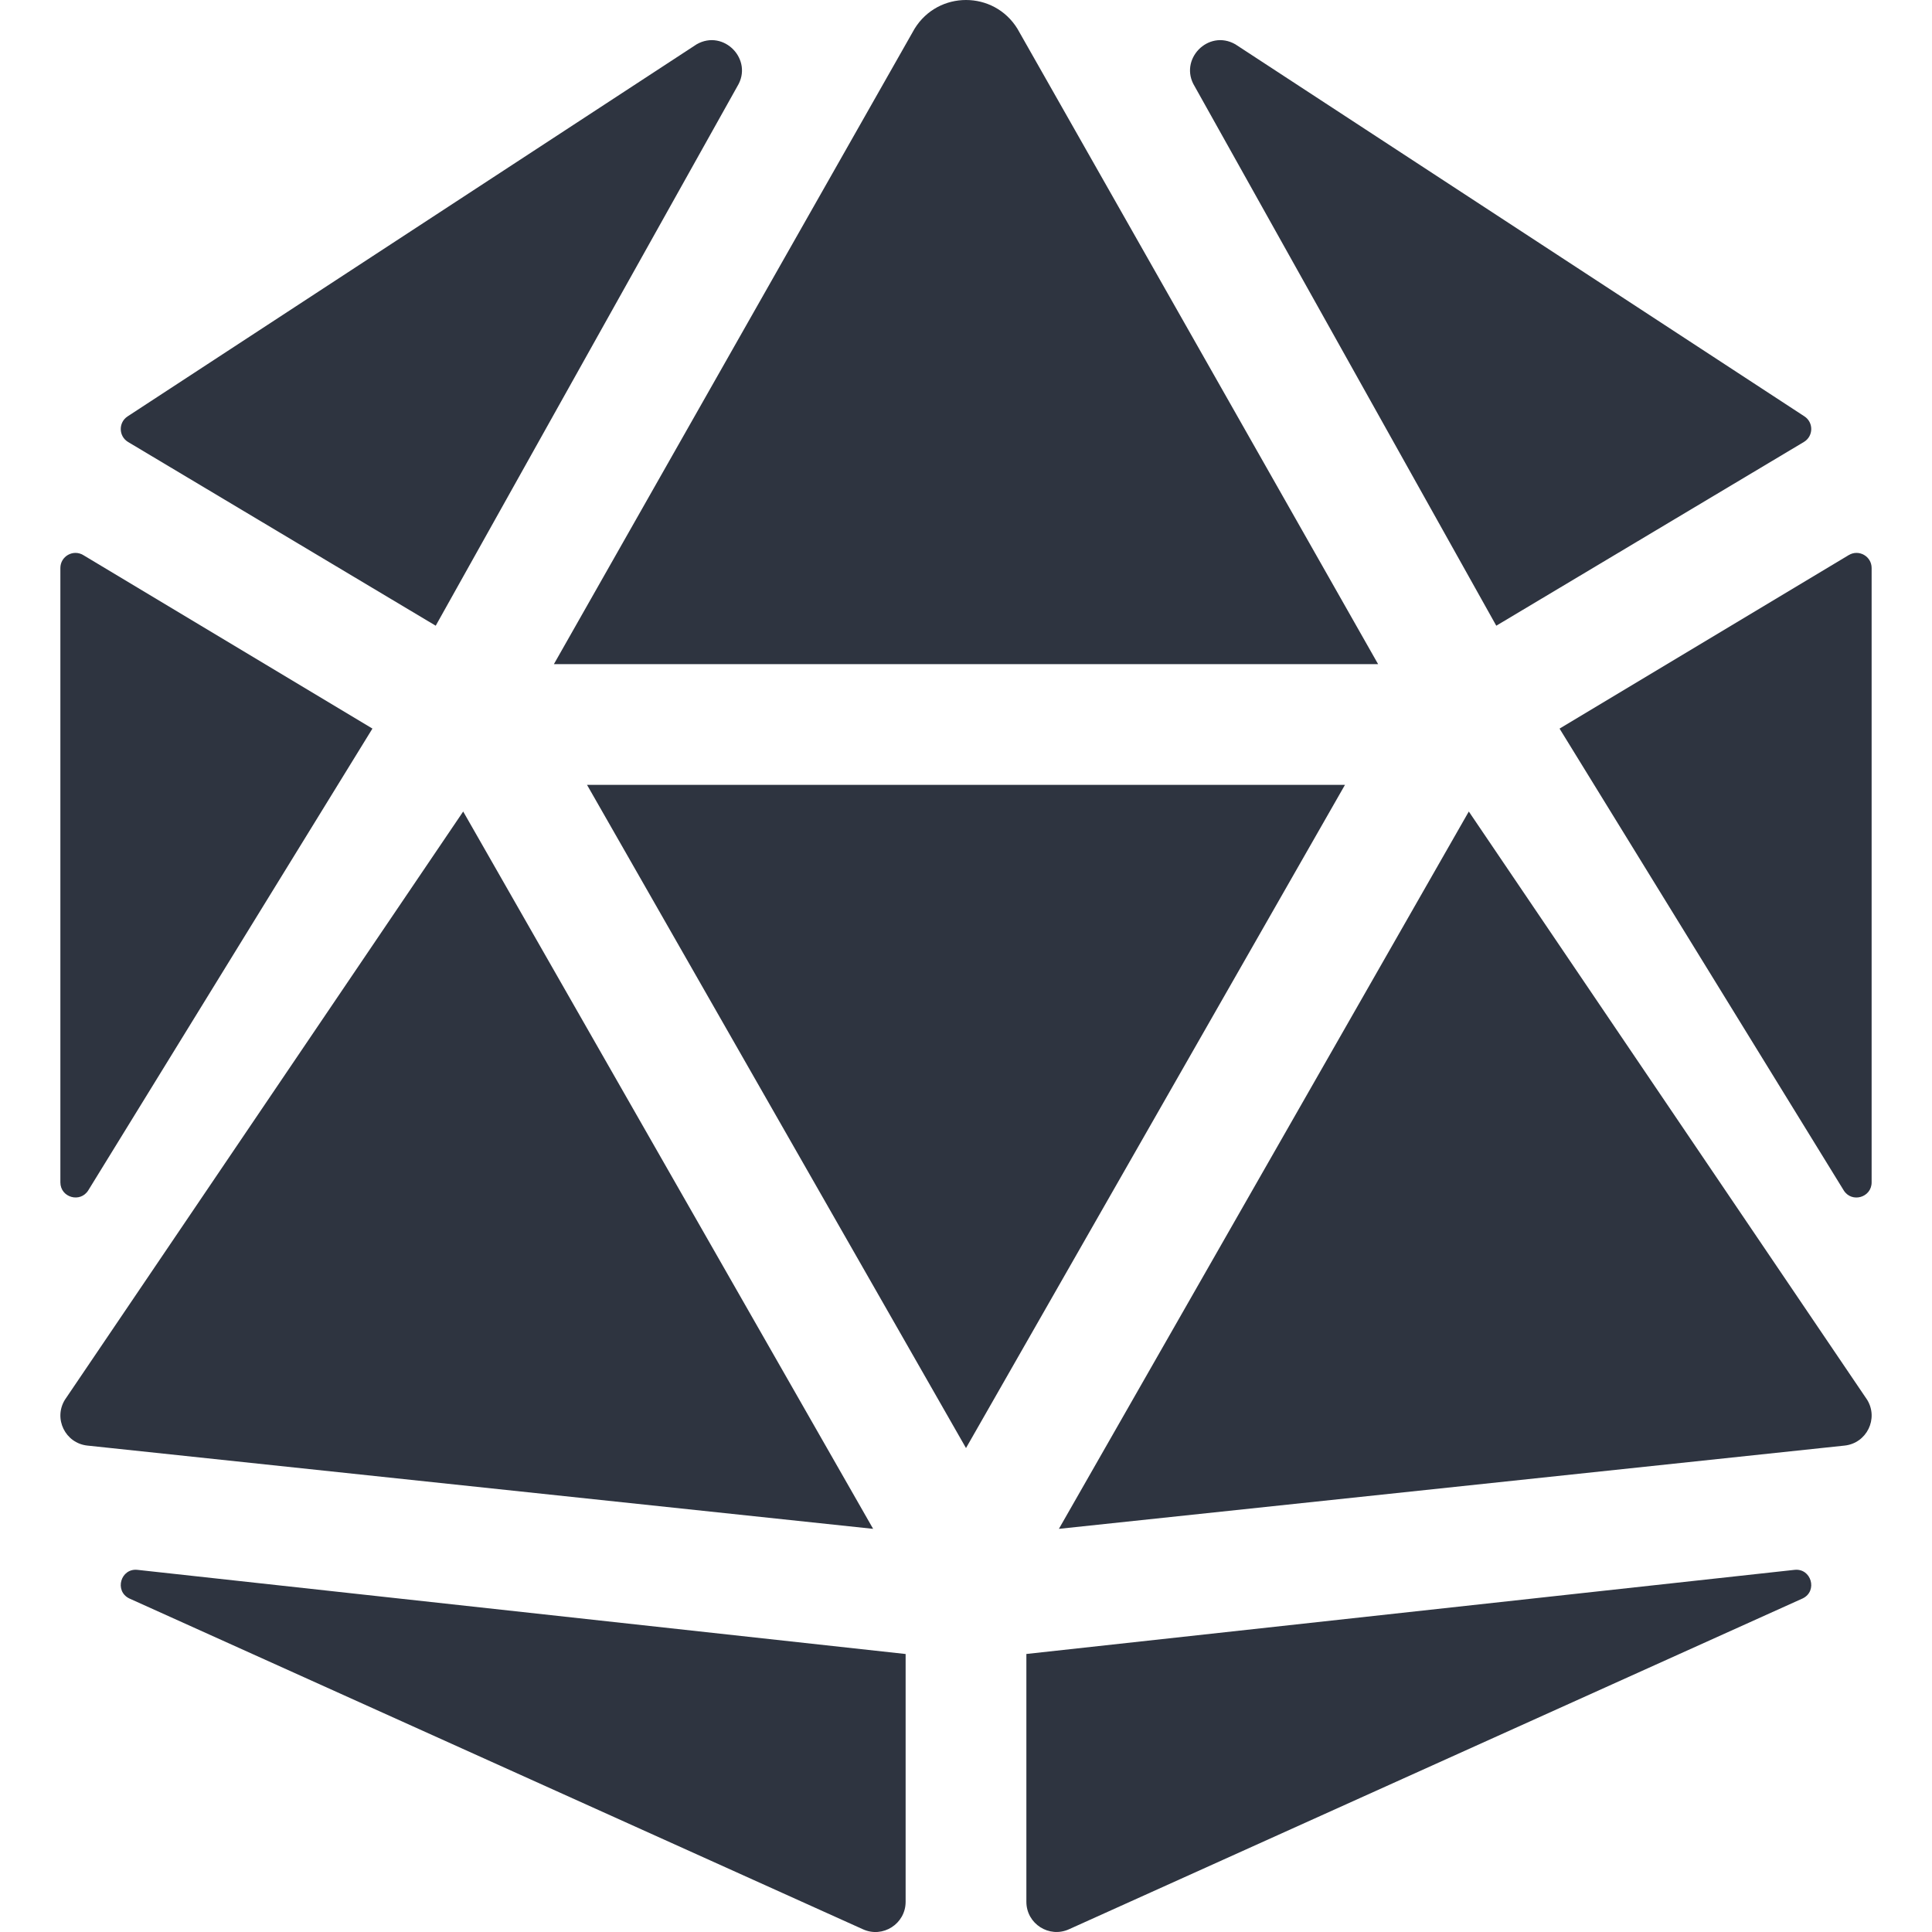
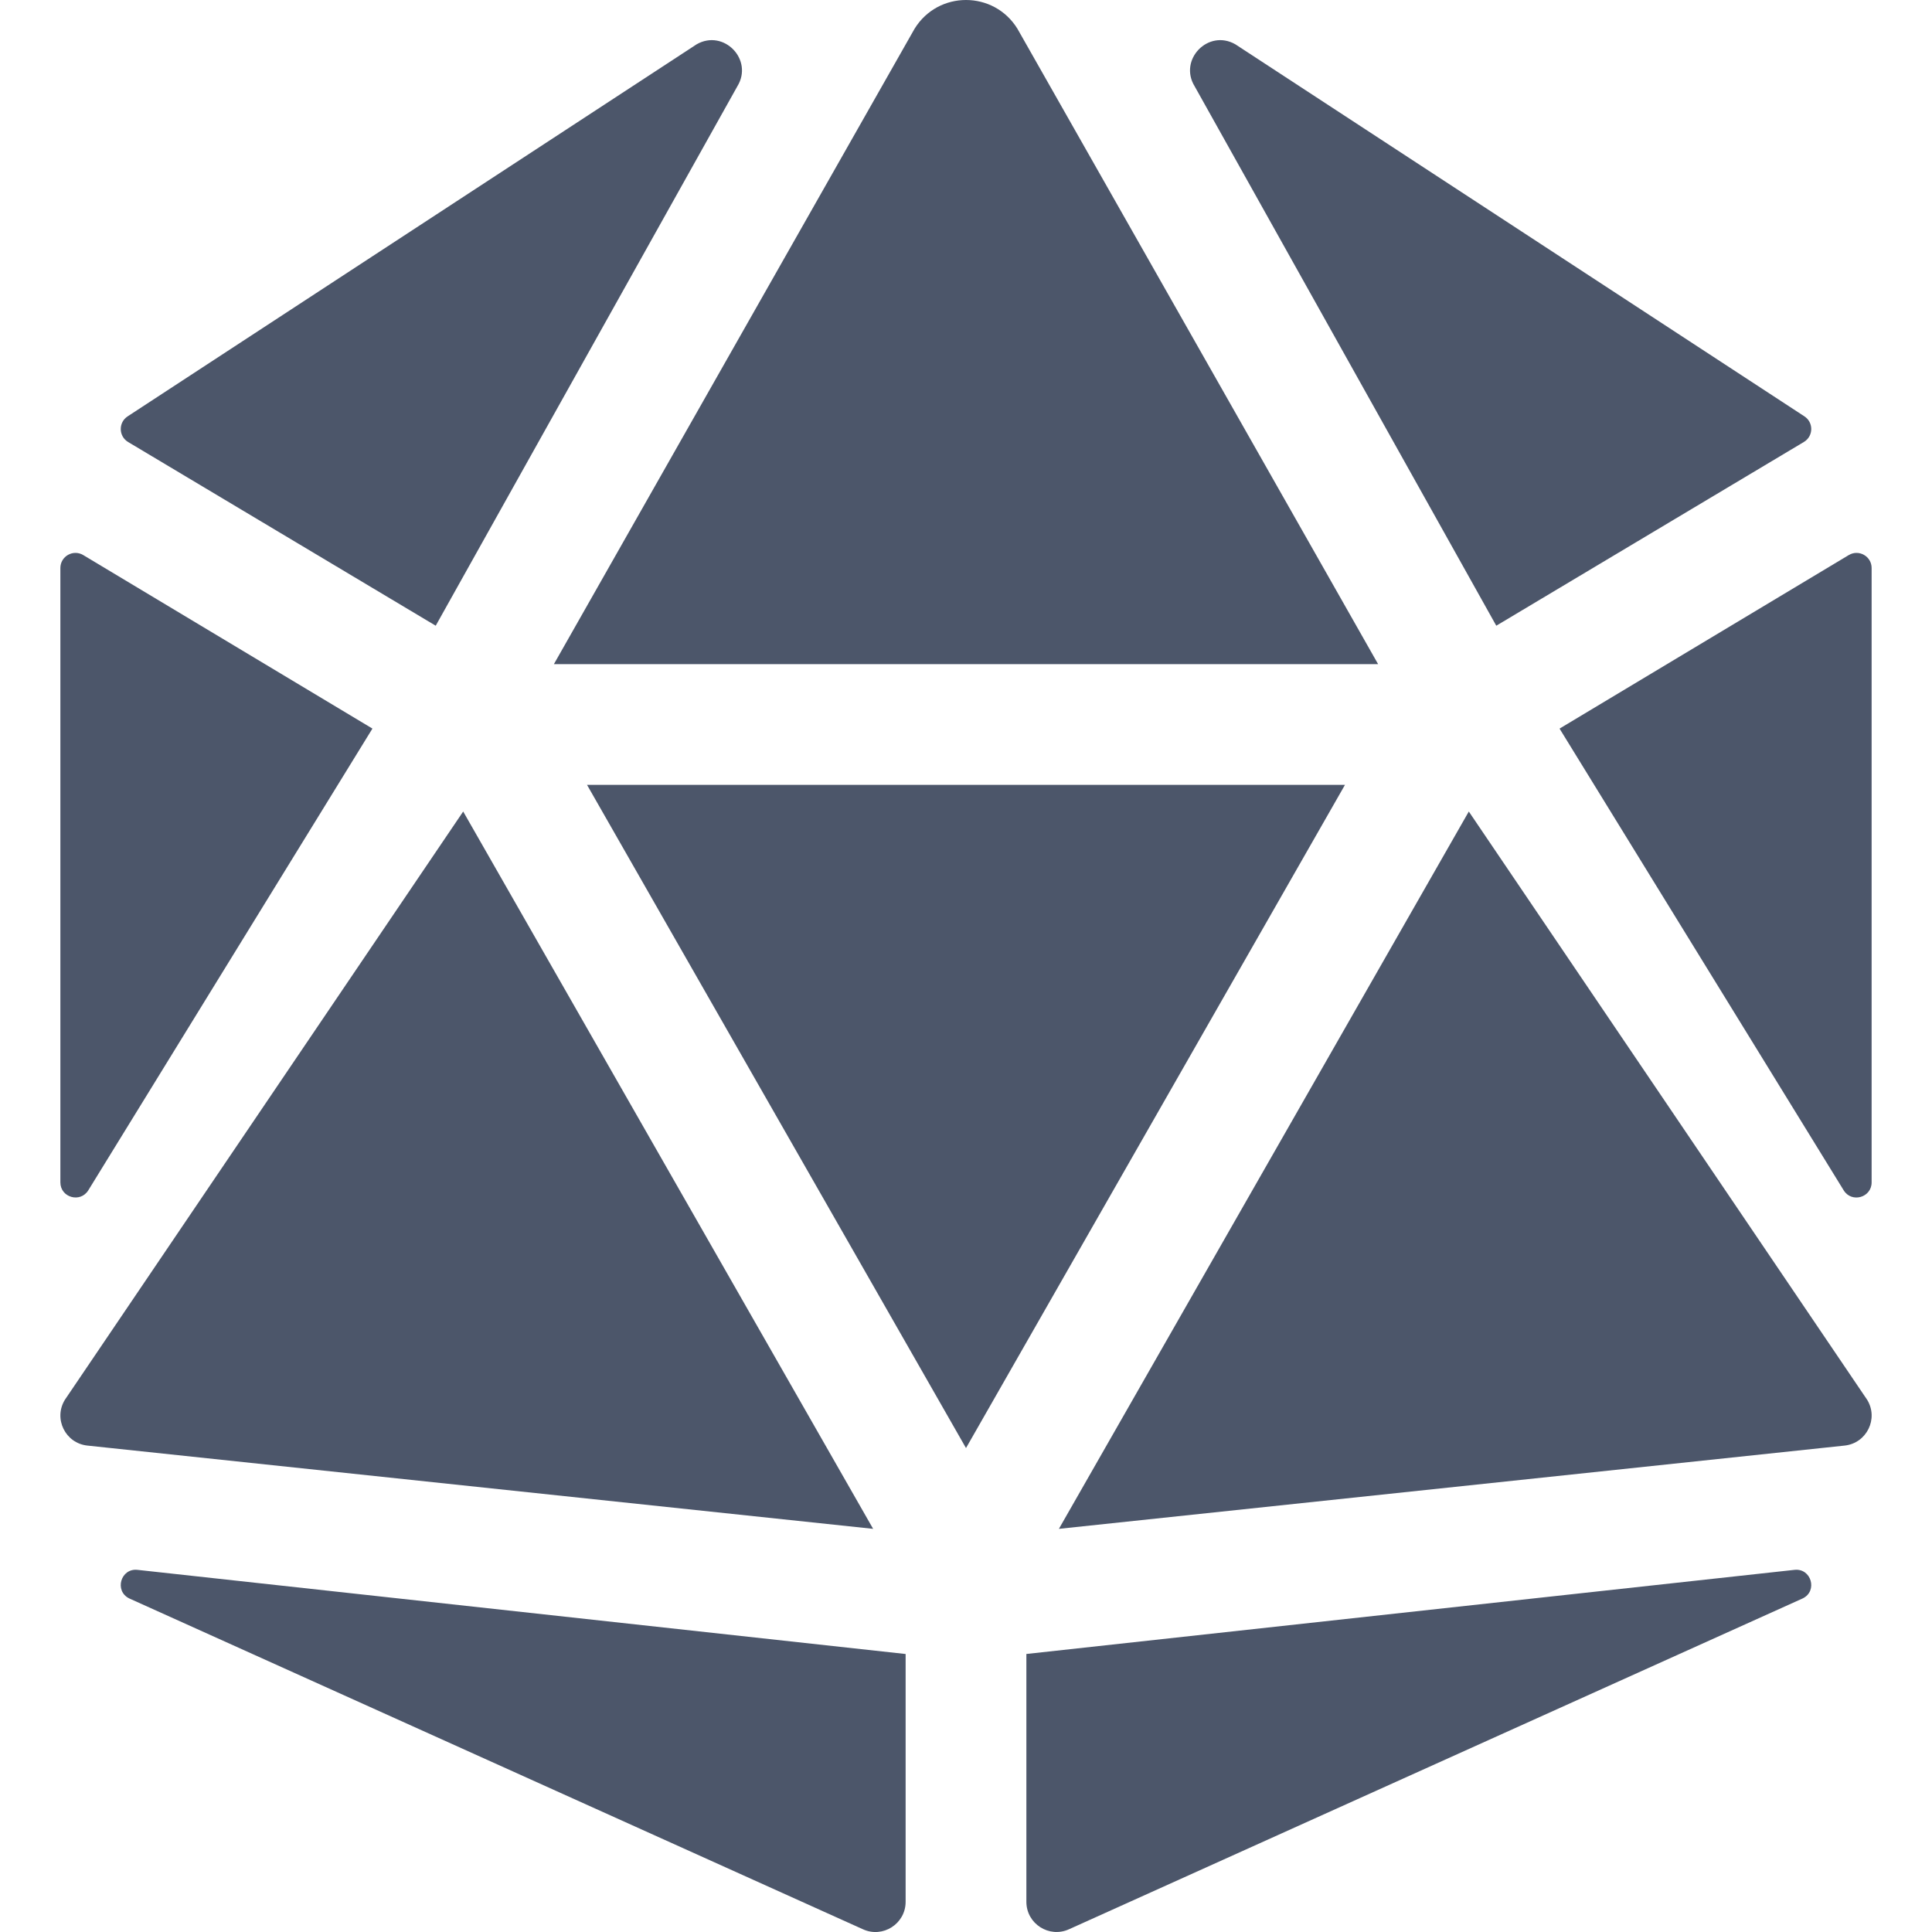
<svg xmlns="http://www.w3.org/2000/svg" id="SvgjsSvg1006" width="288" height="288" version="1.1">
  <defs id="SvgjsDefs1007" />
  <g id="SvgjsG1008" transform="matrix(1,0,0,1,0,0)">
    <svg width="288" height="288" viewBox="-16 0 512 512">
-       <path d="M106.75 215.06L1.2 370.95c-3.08 5 .1 11.5 5.93 12.14l208.26 22.07-108.64-190.1zM7.41 315.43L82.7 193.08 6.06 147.1c-2.67-1.6-6.06.32-6.06 3.43v162.81c0 4.03 5.29 5.53 7.41 2.09zM18.25 423.6l194.4 87.66c5.3 2.45 11.35-1.43 11.35-7.26v-65.67l-203.55-22.3c-4.45-.5-6.23 5.59-2.2 7.57zm81.22-257.78L179.4 22.88c4.34-7.06-3.59-15.25-10.78-11.14L17.81 110.35c-2.47 1.62-2.39 5.26.13 6.78l81.53 48.69zM240 176h109.21L253.63 7.62C250.5 2.54 245.25 0 240 0s-10.5 2.54-13.63 7.62L130.79 176H240zm233.94-28.9l-76.64 45.99 75.29 122.35c2.11 3.44 7.41 1.94 7.41-2.1V150.53c0-3.11-3.39-5.03-6.06-3.43zm-93.41 18.72l81.53-48.7c2.53-1.52 2.6-5.16.13-6.78l-150.81-98.6c-7.19-4.11-15.12 4.08-10.78 11.14l79.93 142.94zm79.02 250.21L256 438.32v65.67c0 5.84 6.05 9.71 11.35 7.26l194.4-87.66c4.03-1.97 2.25-8.06-2.2-7.56zm-86.3-200.97l-108.63 190.1 208.26-22.07c5.83-.65 9.01-7.14 5.93-12.14L373.25 215.06zM240 208H139.57L240 383.75 340.43 208H240z" fill="#2E3440" class="color000 svgShape" />
+       <path d="M106.75 215.06L1.2 370.95c-3.08 5 .1 11.5 5.93 12.14l208.26 22.07-108.64-190.1zM7.41 315.43L82.7 193.08 6.06 147.1c-2.67-1.6-6.06.32-6.06 3.43v162.81c0 4.03 5.29 5.53 7.41 2.09zM18.25 423.6l194.4 87.66c5.3 2.45 11.35-1.43 11.35-7.26v-65.67l-203.55-22.3c-4.45-.5-6.23 5.59-2.2 7.57zm81.22-257.78L179.4 22.88c4.34-7.06-3.59-15.25-10.78-11.14L17.81 110.35c-2.47 1.62-2.39 5.26.13 6.78l81.53 48.69zM240 176h109.21L253.63 7.62C250.5 2.54 245.25 0 240 0s-10.5 2.54-13.63 7.62L130.79 176H240zm233.94-28.9l-76.64 45.99 75.29 122.35c2.11 3.44 7.41 1.94 7.41-2.1V150.53c0-3.11-3.39-5.03-6.06-3.43zm-93.41 18.72l81.53-48.7c2.53-1.52 2.6-5.16.13-6.78l-150.81-98.6c-7.19-4.11-15.12 4.08-10.78 11.14l79.93 142.94zm79.02 250.21L256 438.32v65.67c0 5.84 6.05 9.71 11.35 7.26l194.4-87.66c4.03-1.97 2.25-8.06-2.2-7.56zm-86.3-200.97l-108.63 190.1 208.26-22.07c5.83-.65 9.01-7.14 5.93-12.14L373.25 215.06zM240 208H139.57L240 383.75 340.43 208H240z" fill="#4c566a" class="color000 svgShape" />
    </svg>
  </g>
</svg>
